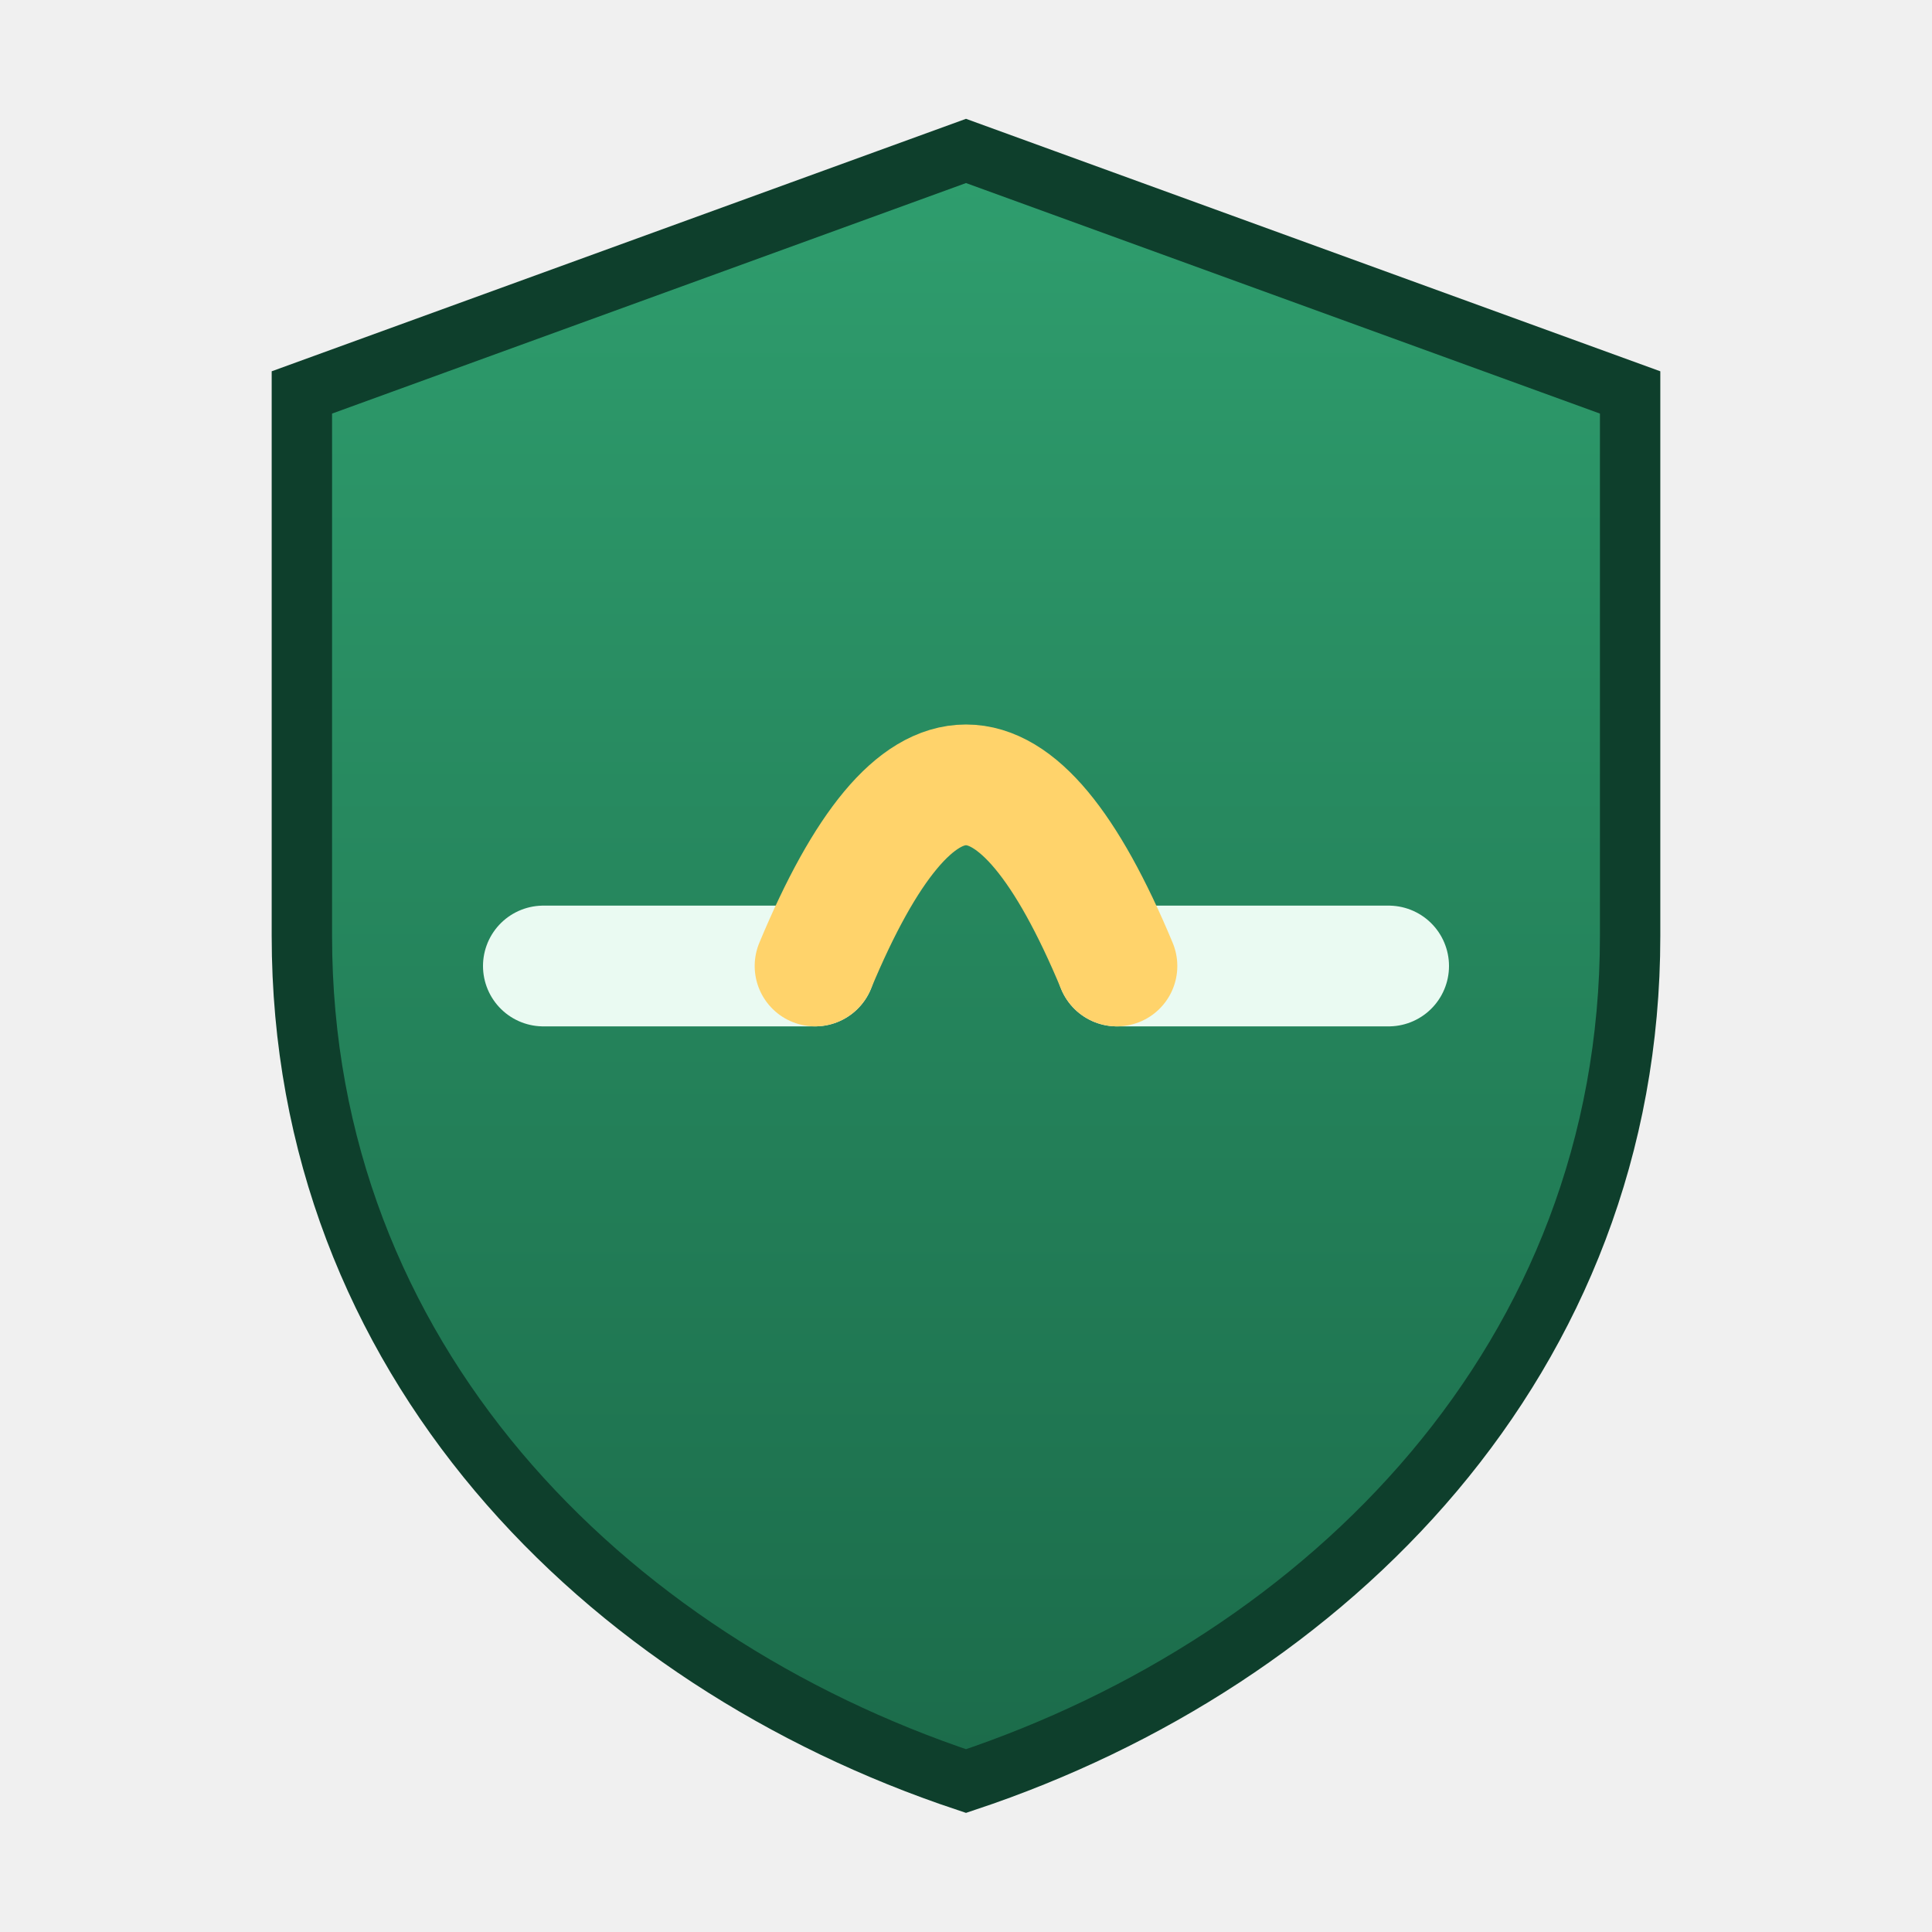
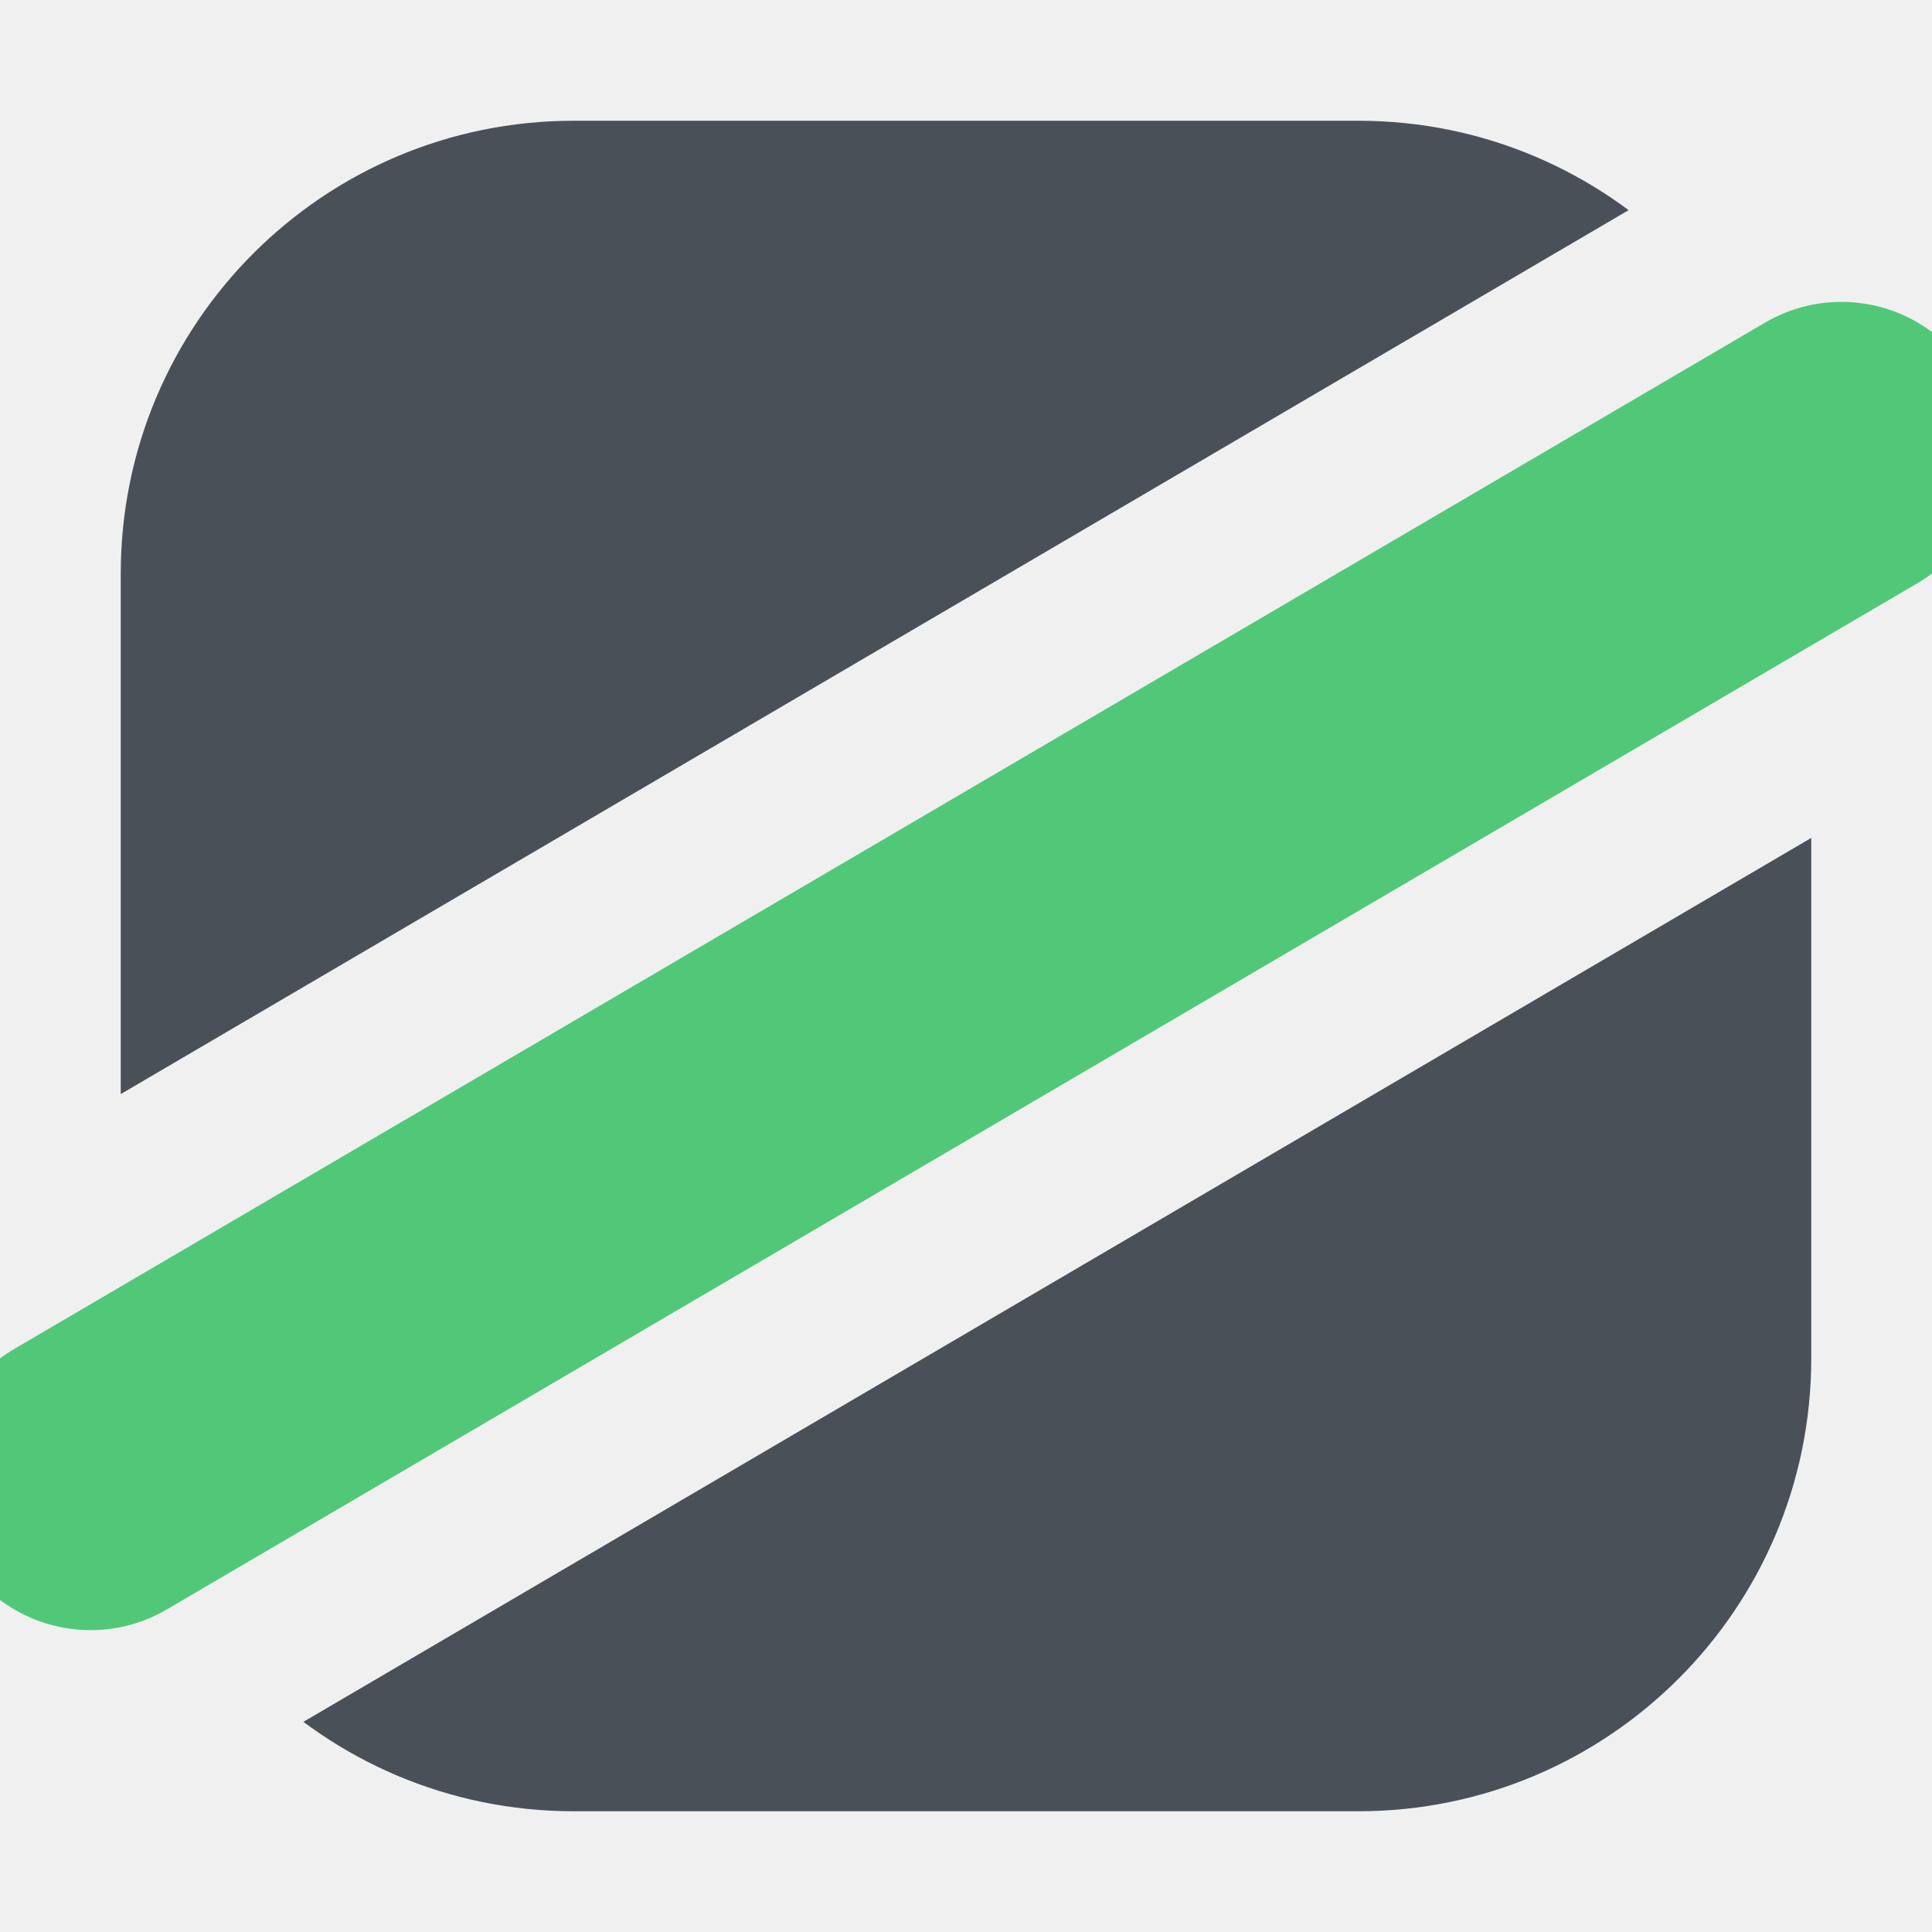
- <svg xmlns="http://www.w3.org/2000/svg" viewBox="0 0 64 64" width="64" height="64">
+ <svg xmlns="http://www.w3.org/2000/svg" viewBox="0 0 64 64" width="64" height="64" fill="none">
  <defs>
-     <linearGradient id="g" x1="0" y1="0" x2="0" y2="1">
-       <stop offset="0" stop-color="#2f9e6e" />
-       <stop offset="1" stop-color="#1b6b4a" />
-     </linearGradient>
+     <mask id="kanal">
+       <rect width="64" height="64" fill="#fff" />
+       <path d="M3 49 L61 15" stroke="#000" stroke-width="21" stroke-linecap="round" />
+     </mask>
  </defs>
-   <path d="M32 5 L54 13 V31 C54 45 44 55 32 59 C20 55 10 45 10 31 V13 Z" fill="url(#g)" />
-   <path d="M32 5 L54 13 V31 C54 45 44 55 32 59 C20 55 10 45 10 31 V13 Z" fill="none" stroke="#0e3f2c" stroke-width="2" />
-   <g stroke="#eafaf2" stroke-width="4" stroke-linecap="round">
-     <line x1="18" y1="32" x2="27" y2="32" />
-     <line x1="37" y1="32" x2="46" y2="32" />
-   </g>
-   <path d="M27 32 Q32 20 37 32" fill="none" stroke="#ffd36b" stroke-width="4" stroke-linecap="round" />
+   <rect x="4" y="4" width="56" height="56" rx="15" fill="#4a5058" mask="url(#kanal)" />
+   <path d="M3 49 L61 15" stroke="#50c878" stroke-width="10" stroke-linecap="round" />
</svg>
